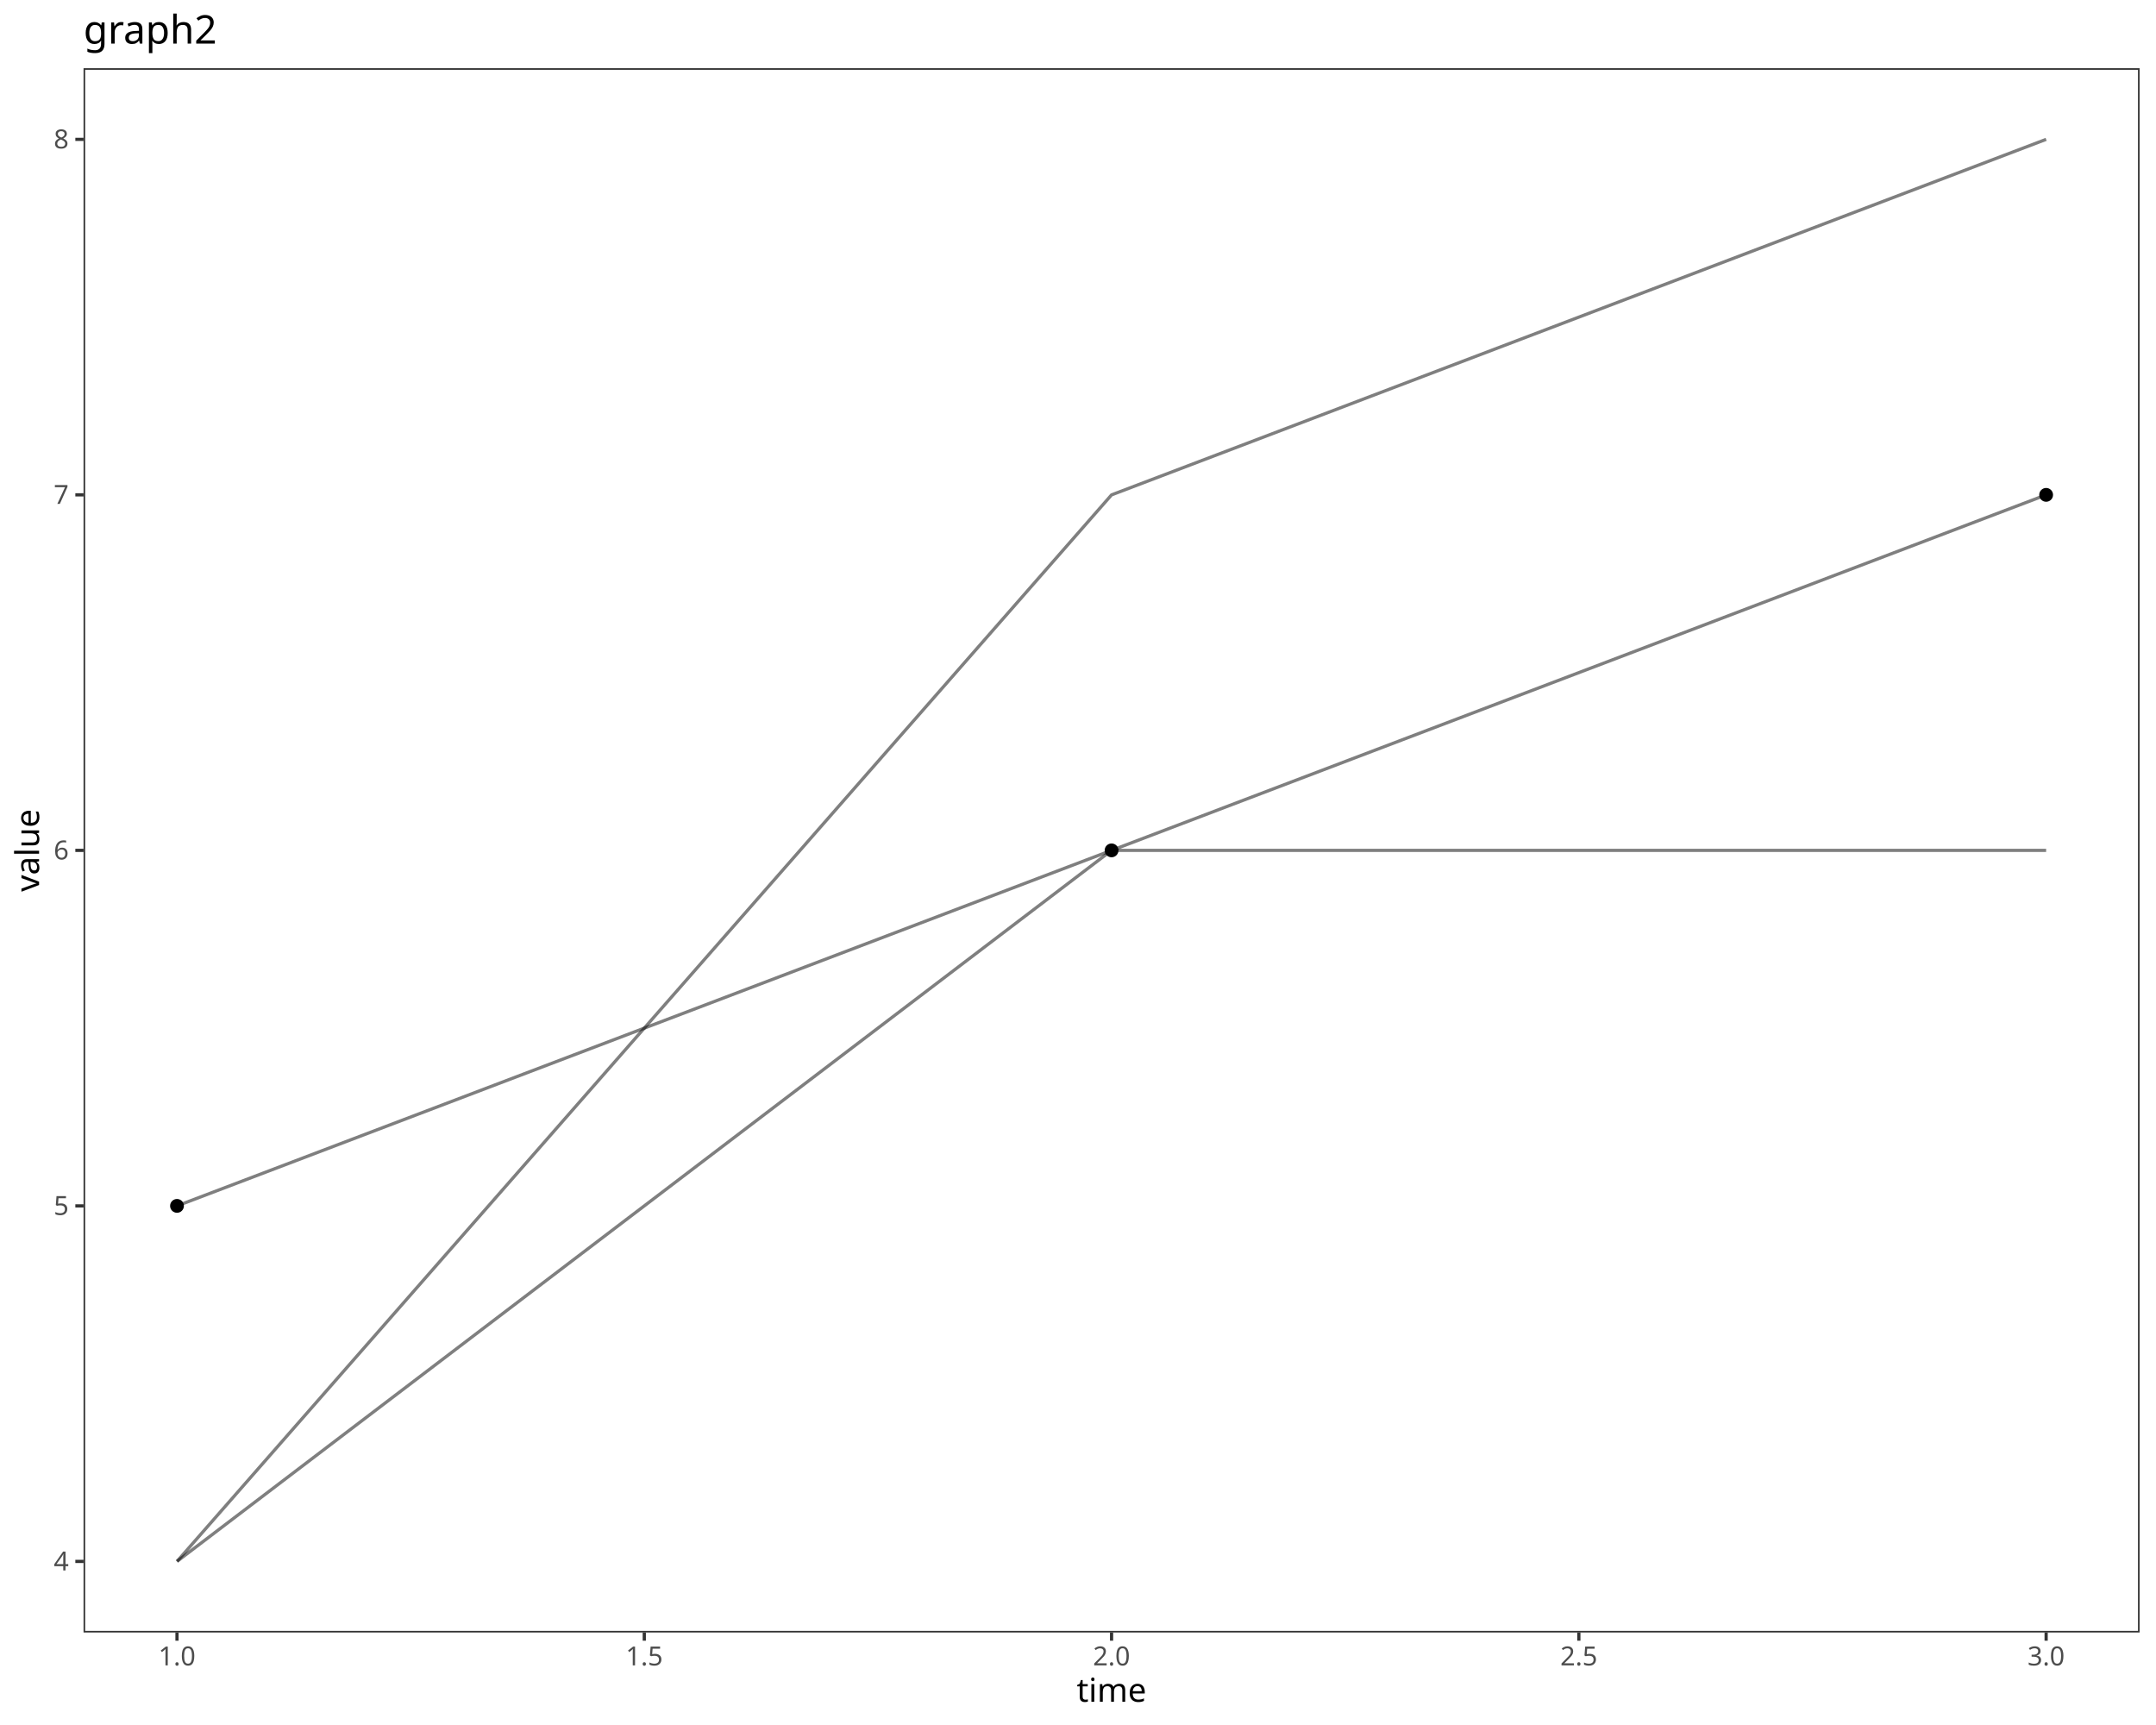
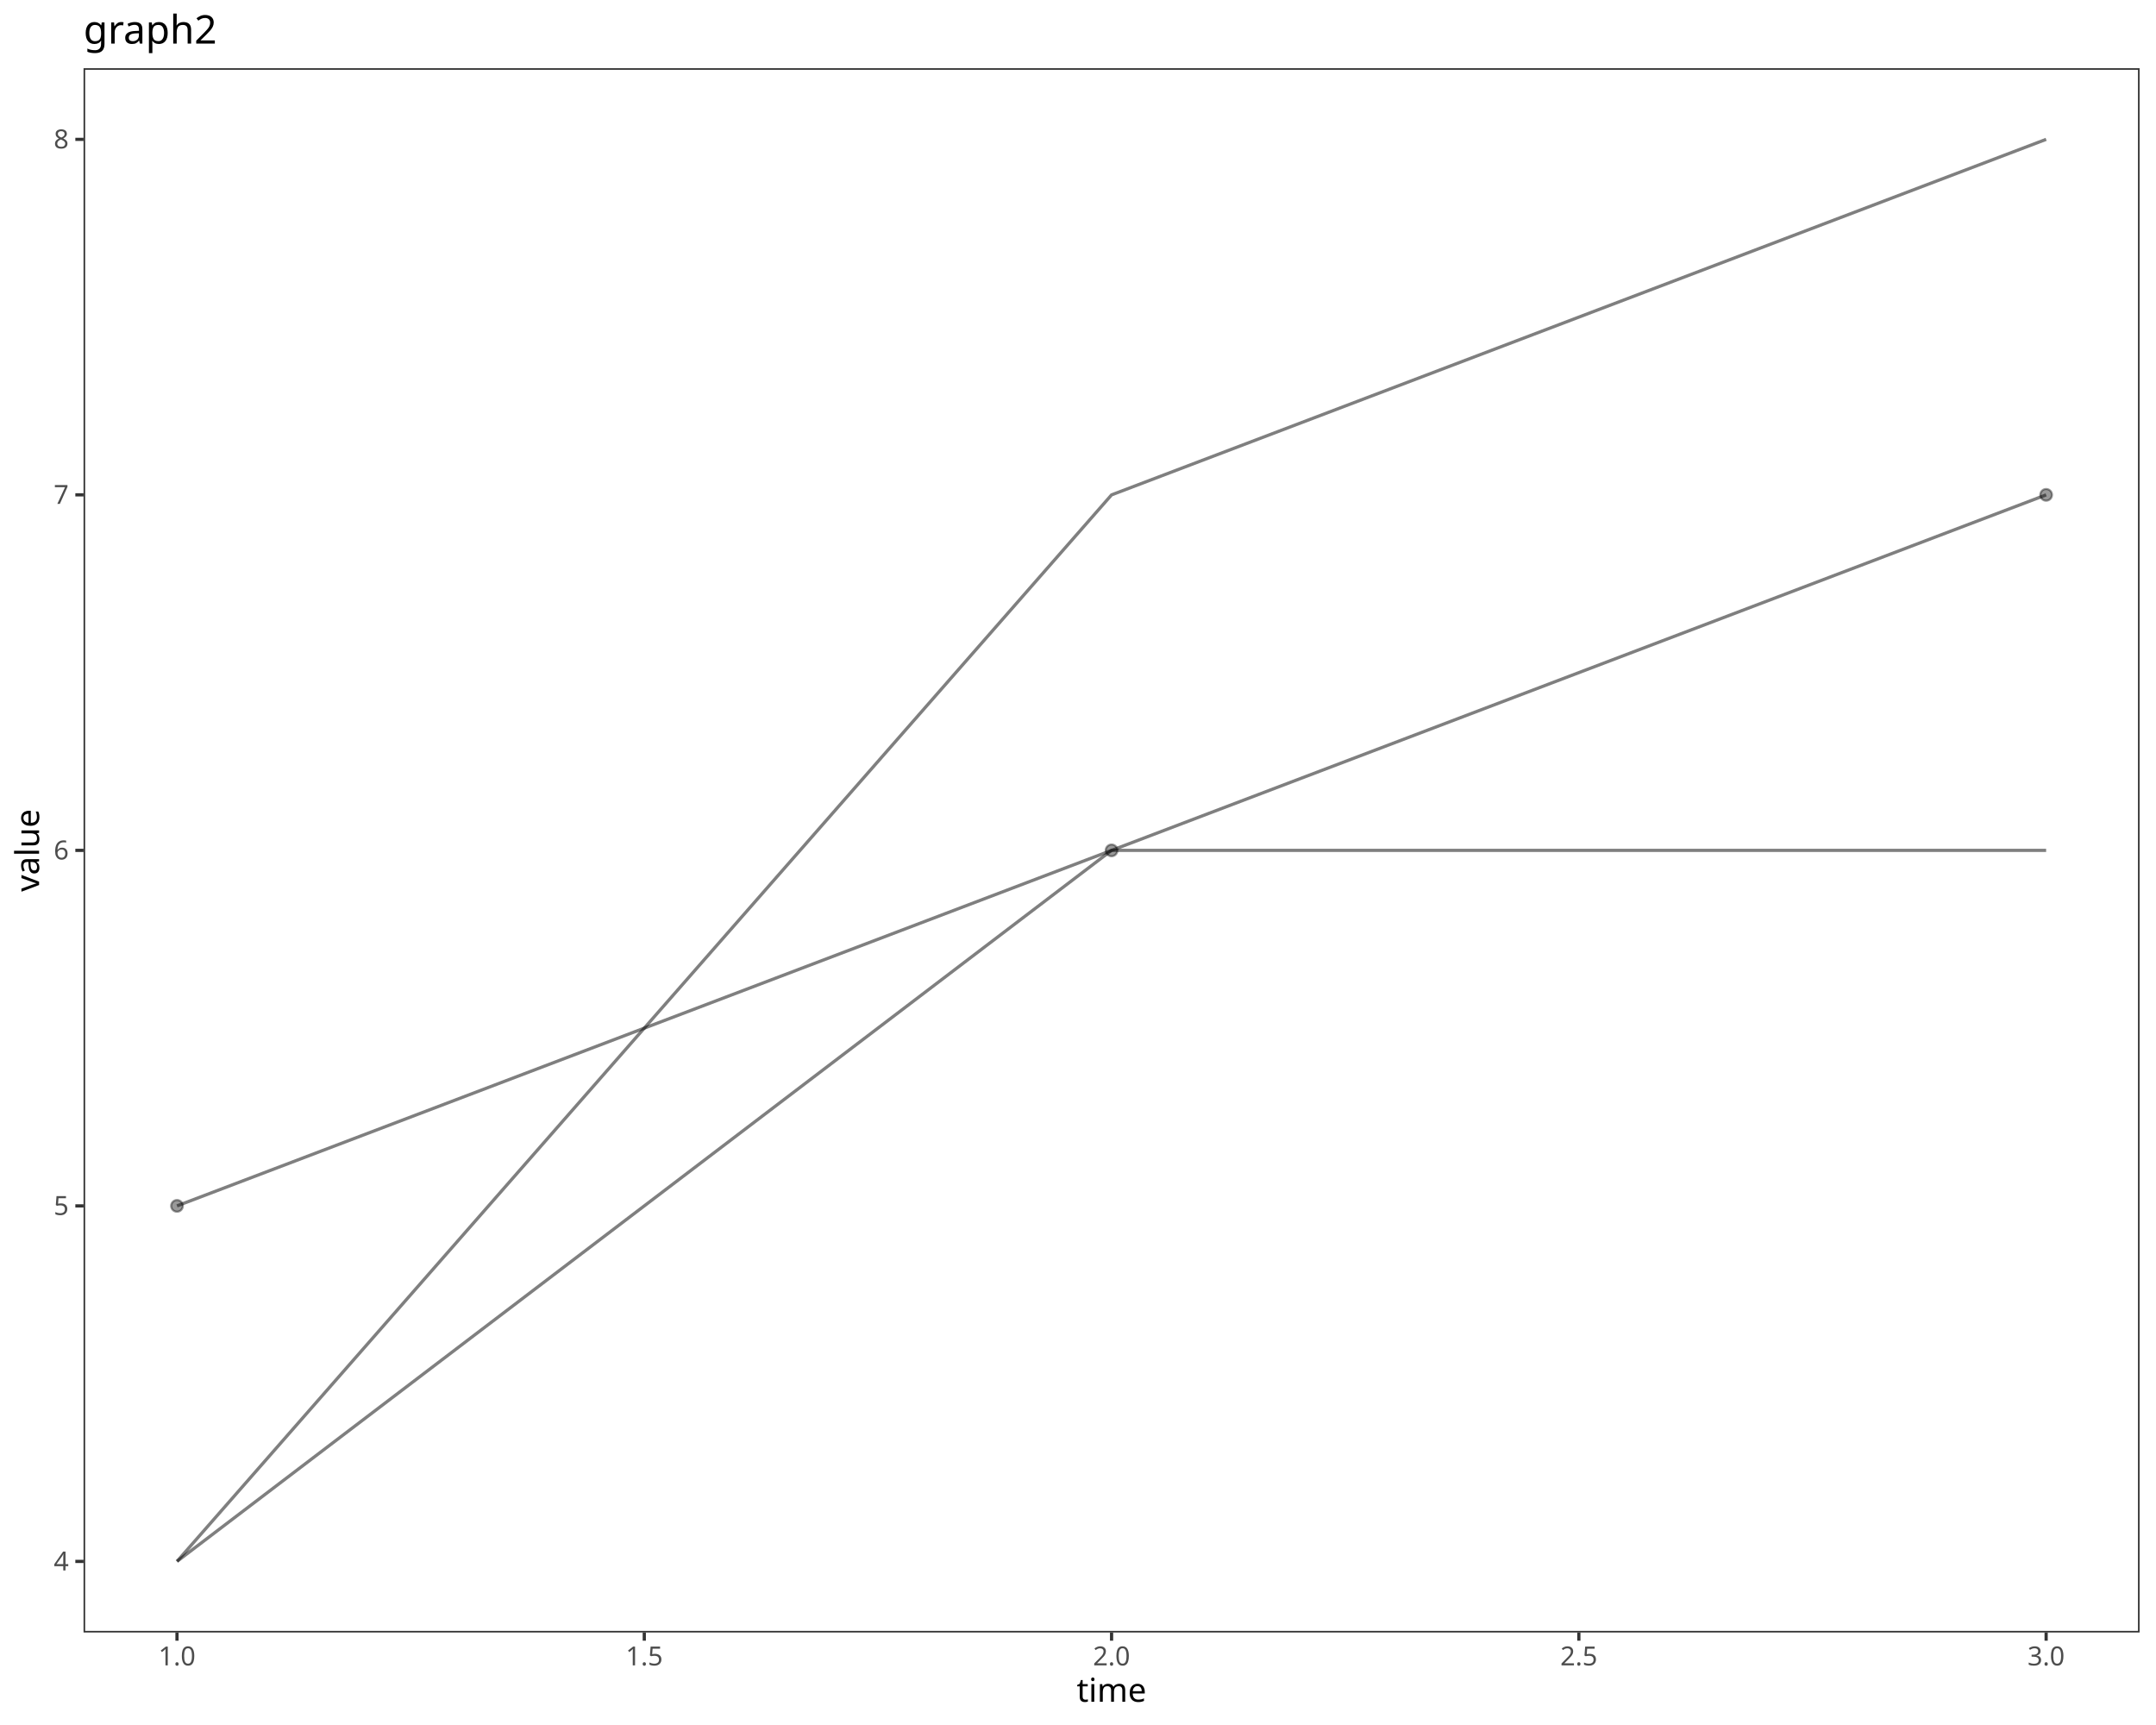
<svg xmlns="http://www.w3.org/2000/svg" class="svglite" data-engine-version="2.0" width="720.00pt" height="576.00pt" viewBox="0 0 720.00 576.00">
  <defs>
    <style type="text/css">
    .svglite line, .svglite polyline, .svglite polygon, .svglite path, .svglite rect, .svglite circle {
      fill: none;
      stroke: #000000;
      stroke-linecap: round;
      stroke-linejoin: round;
      stroke-miterlimit: 10.00;
    }
  </style>
  </defs>
  <rect width="100%" height="100%" style="stroke: none; fill: #FFFFFF;" />
  <defs>
    <clipPath id="cpMC4wMHw3MjAuMDB8MC4wMHw1NzYuMDA=">
      <rect x="0.00" y="0.00" width="720.00" height="576.00" />
    </clipPath>
  </defs>
  <g clip-path="url(#cpMC4wMHw3MjAuMDB8MC4wMHw1NzYuMDA=)">
    <rect x="0.00" y="0.00" width="720.00" height="576.00" style="stroke-width: 1.07; stroke: #FFFFFF; fill: #FFFFFF;" />
  </g>
  <defs>
    <clipPath id="cpMjcuOTB8NzE0LjUyfDIyLjc4fDU0NS4xMQ==">
      <rect x="27.90" y="22.78" width="686.62" height="522.33" />
    </clipPath>
  </defs>
  <g clip-path="url(#cpMjcuOTB8NzE0LjUyfDIyLjc4fDU0NS4xMQ==)">
    <rect x="27.90" y="22.78" width="686.62" height="522.33" style="stroke-width: 1.07; stroke: none; fill: #FFFFFF;" />
    <polyline points="59.11,521.37 371.21,165.24 683.31,46.53 " style="stroke-width: 1.07; stroke: #000000; stroke-opacity: 0.50; stroke-linecap: butt;" />
    <polyline points="59.11,402.66 371.21,283.95 683.31,165.24 " style="stroke-width: 1.07; stroke: #000000; stroke-opacity: 0.50; stroke-linecap: butt;" />
    <polyline points="59.11,521.37 371.21,283.95 683.31,283.95 " style="stroke-width: 1.07; stroke: #000000; stroke-opacity: 0.50; stroke-linecap: butt;" />
-     <circle cx="59.11" cy="402.66" r="1.95" style="stroke-width: 0.71; fill: #000000;" />
-     <circle cx="371.21" cy="283.95" r="1.95" style="stroke-width: 0.71; fill: #000000;" />
-     <circle cx="683.31" cy="165.24" r="1.95" style="stroke-width: 0.71; fill: #000000;" />
+     <circle cx="59.11" cy="402.66" r="1.95" style="stroke-width: 0.71; stroke: #000000; stroke-opacity: 0.40; fill: #000000; fill-opacity: 0.40;" />
+     <circle cx="371.21" cy="283.95" r="1.95" style="stroke-width: 0.71; stroke: #000000; stroke-opacity: 0.40; fill: #000000; fill-opacity: 0.40;" />
+     <circle cx="683.31" cy="165.24" r="1.95" style="stroke-width: 0.71; stroke: #000000; stroke-opacity: 0.40; fill: #000000; fill-opacity: 0.40;" />
    <rect x="27.90" y="22.78" width="686.62" height="522.33" style="stroke-width: 1.07; stroke: #333333;" />
  </g>
  <g clip-path="url(#cpMC4wMHw3MjAuMDB8MC4wMHw1NzYuMDA=)">
    <text x="22.97" y="524.40" text-anchor="end" style="font-size: 8.80px; fill: #4D4D4D; font-family: sans;" textLength="4.89px" lengthAdjust="spacingAndGlyphs">4</text>
    <text x="22.97" y="405.69" text-anchor="end" style="font-size: 8.80px; fill: #4D4D4D; font-family: sans;" textLength="4.89px" lengthAdjust="spacingAndGlyphs">5</text>
    <text x="22.97" y="286.98" text-anchor="end" style="font-size: 8.80px; fill: #4D4D4D; font-family: sans;" textLength="4.89px" lengthAdjust="spacingAndGlyphs">6</text>
    <text x="22.97" y="168.26" text-anchor="end" style="font-size: 8.80px; fill: #4D4D4D; font-family: sans;" textLength="4.89px" lengthAdjust="spacingAndGlyphs">7</text>
    <text x="22.97" y="49.55" text-anchor="end" style="font-size: 8.80px; fill: #4D4D4D; font-family: sans;" textLength="4.89px" lengthAdjust="spacingAndGlyphs">8</text>
    <polyline points="25.16,521.37 27.90,521.37 " style="stroke-width: 1.07; stroke: #333333; stroke-linecap: butt;" />
    <polyline points="25.16,402.66 27.90,402.66 " style="stroke-width: 1.07; stroke: #333333; stroke-linecap: butt;" />
    <polyline points="25.16,283.95 27.90,283.95 " style="stroke-width: 1.07; stroke: #333333; stroke-linecap: butt;" />
    <polyline points="25.16,165.24 27.90,165.24 " style="stroke-width: 1.07; stroke: #333333; stroke-linecap: butt;" />
    <polyline points="25.16,46.53 27.90,46.53 " style="stroke-width: 1.07; stroke: #333333; stroke-linecap: butt;" />
    <polyline points="59.11,547.85 59.11,545.11 " style="stroke-width: 1.07; stroke: #333333; stroke-linecap: butt;" />
    <polyline points="215.16,547.85 215.16,545.11 " style="stroke-width: 1.07; stroke: #333333; stroke-linecap: butt;" />
    <polyline points="371.21,547.85 371.21,545.11 " style="stroke-width: 1.07; stroke: #333333; stroke-linecap: butt;" />
    <polyline points="527.26,547.85 527.26,545.11 " style="stroke-width: 1.07; stroke: #333333; stroke-linecap: butt;" />
    <polyline points="683.31,547.85 683.31,545.11 " style="stroke-width: 1.07; stroke: #333333; stroke-linecap: butt;" />
    <text x="59.11" y="556.10" text-anchor="middle" style="font-size: 8.80px; fill: #4D4D4D; font-family: sans;" textLength="12.23px" lengthAdjust="spacingAndGlyphs">1.0</text>
    <text x="215.16" y="556.10" text-anchor="middle" style="font-size: 8.80px; fill: #4D4D4D; font-family: sans;" textLength="12.23px" lengthAdjust="spacingAndGlyphs">1.5</text>
    <text x="371.21" y="556.10" text-anchor="middle" style="font-size: 8.80px; fill: #4D4D4D; font-family: sans;" textLength="12.23px" lengthAdjust="spacingAndGlyphs">2.0</text>
    <text x="527.26" y="556.10" text-anchor="middle" style="font-size: 8.80px; fill: #4D4D4D; font-family: sans;" textLength="12.23px" lengthAdjust="spacingAndGlyphs">2.5</text>
    <text x="683.31" y="556.10" text-anchor="middle" style="font-size: 8.80px; fill: #4D4D4D; font-family: sans;" textLength="12.23px" lengthAdjust="spacingAndGlyphs">3.0</text>
    <text x="371.21" y="568.24" text-anchor="middle" style="font-size: 11.00px; font-family: sans;" textLength="20.78px" lengthAdjust="spacingAndGlyphs">time</text>
    <text transform="translate(13.05,283.95) rotate(-90)" text-anchor="middle" style="font-size: 11.00px; font-family: sans;" textLength="26.30px" lengthAdjust="spacingAndGlyphs">value</text>
    <text x="27.90" y="14.56" style="font-size: 13.20px; font-family: sans;" textLength="41.10px" lengthAdjust="spacingAndGlyphs">graph2</text>
  </g>
</svg>
